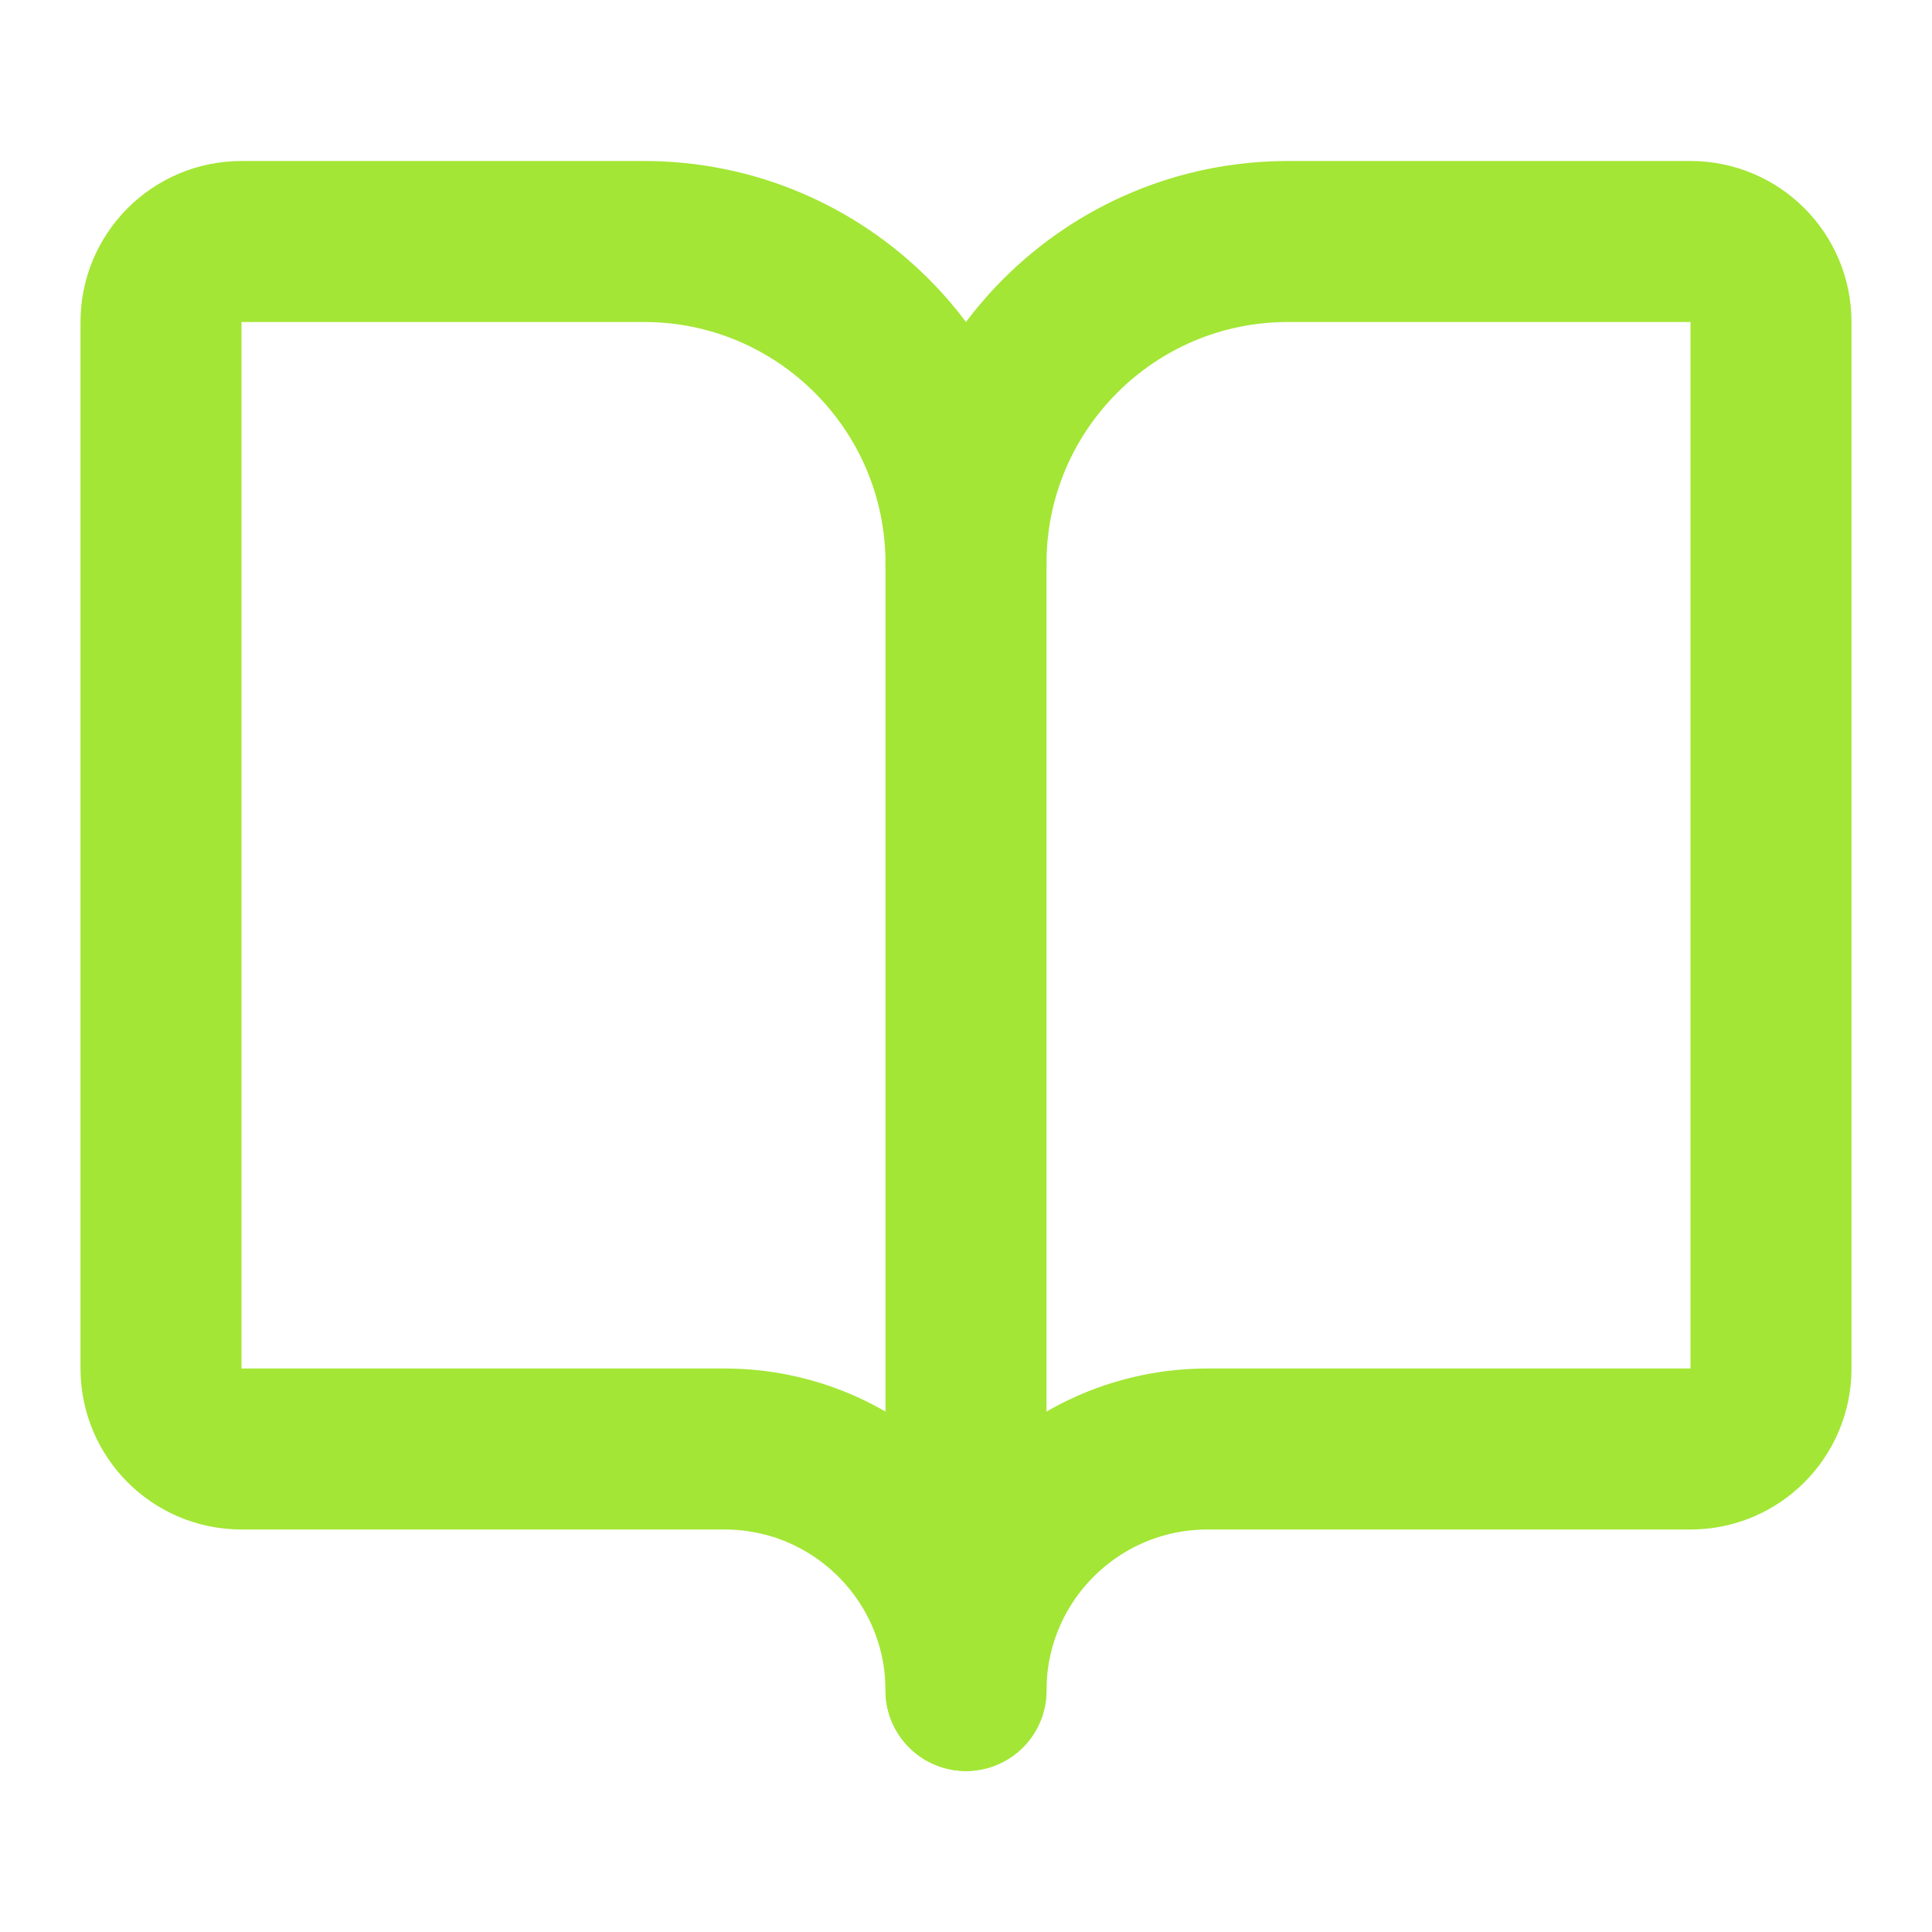
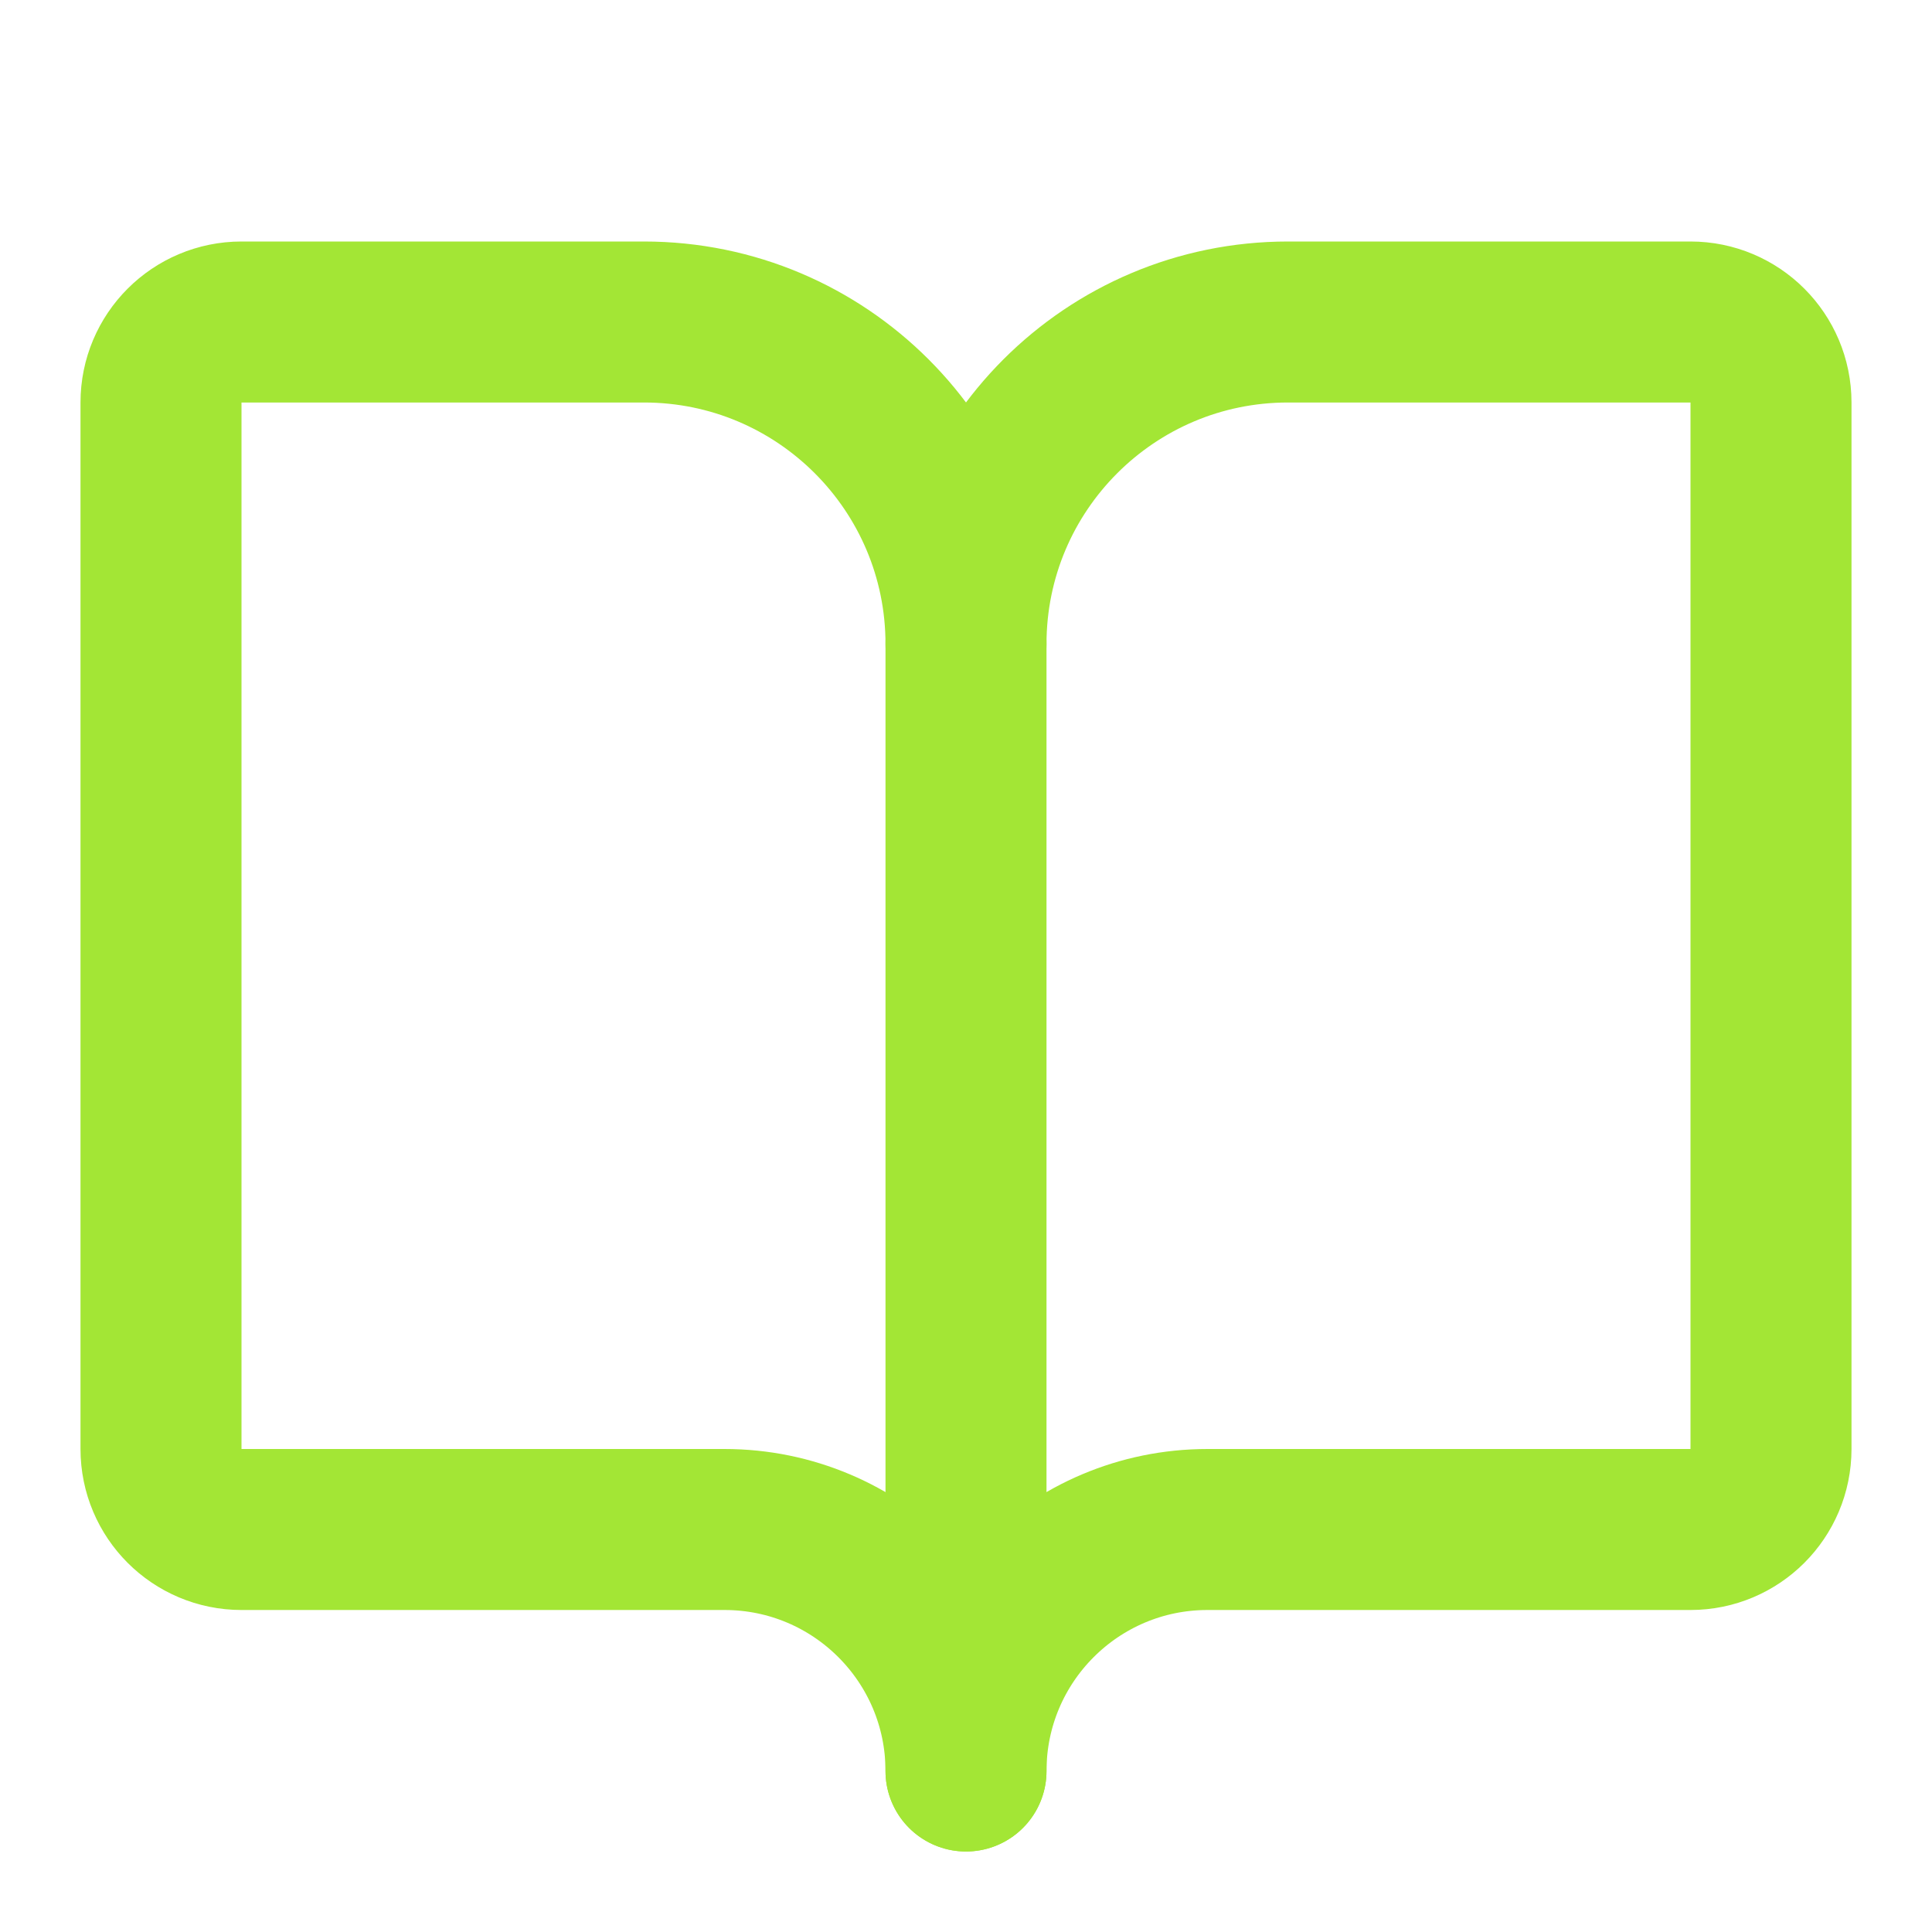
- <svg xmlns="http://www.w3.org/2000/svg" width="32" height="32" viewBox="0 0 24 24" fill="none" stroke="#A3E635" stroke-width="2" stroke-linecap="round" stroke-linejoin="round">
+ <svg xmlns="http://www.w3.org/2000/svg" width="32" height="32" viewBox="0 -1 24 24" fill="none" stroke="#A3E635" stroke-width="2" stroke-linecap="round" stroke-linejoin="round">
  <path d="M12 7v14" />
  <path d="M3 18a1 1 0 0 1-1-1V4a1 1 0 0 1 1-1h5a4 4 0 0 1 4 4 4 4 0 0 1 4-4h5a1 1 0 0 1 1 1v13a1 1 0 0 1-1 1h-6a3 3 0 0 0-3 3 3 3 0 0 0-3-3z" />
</svg>
